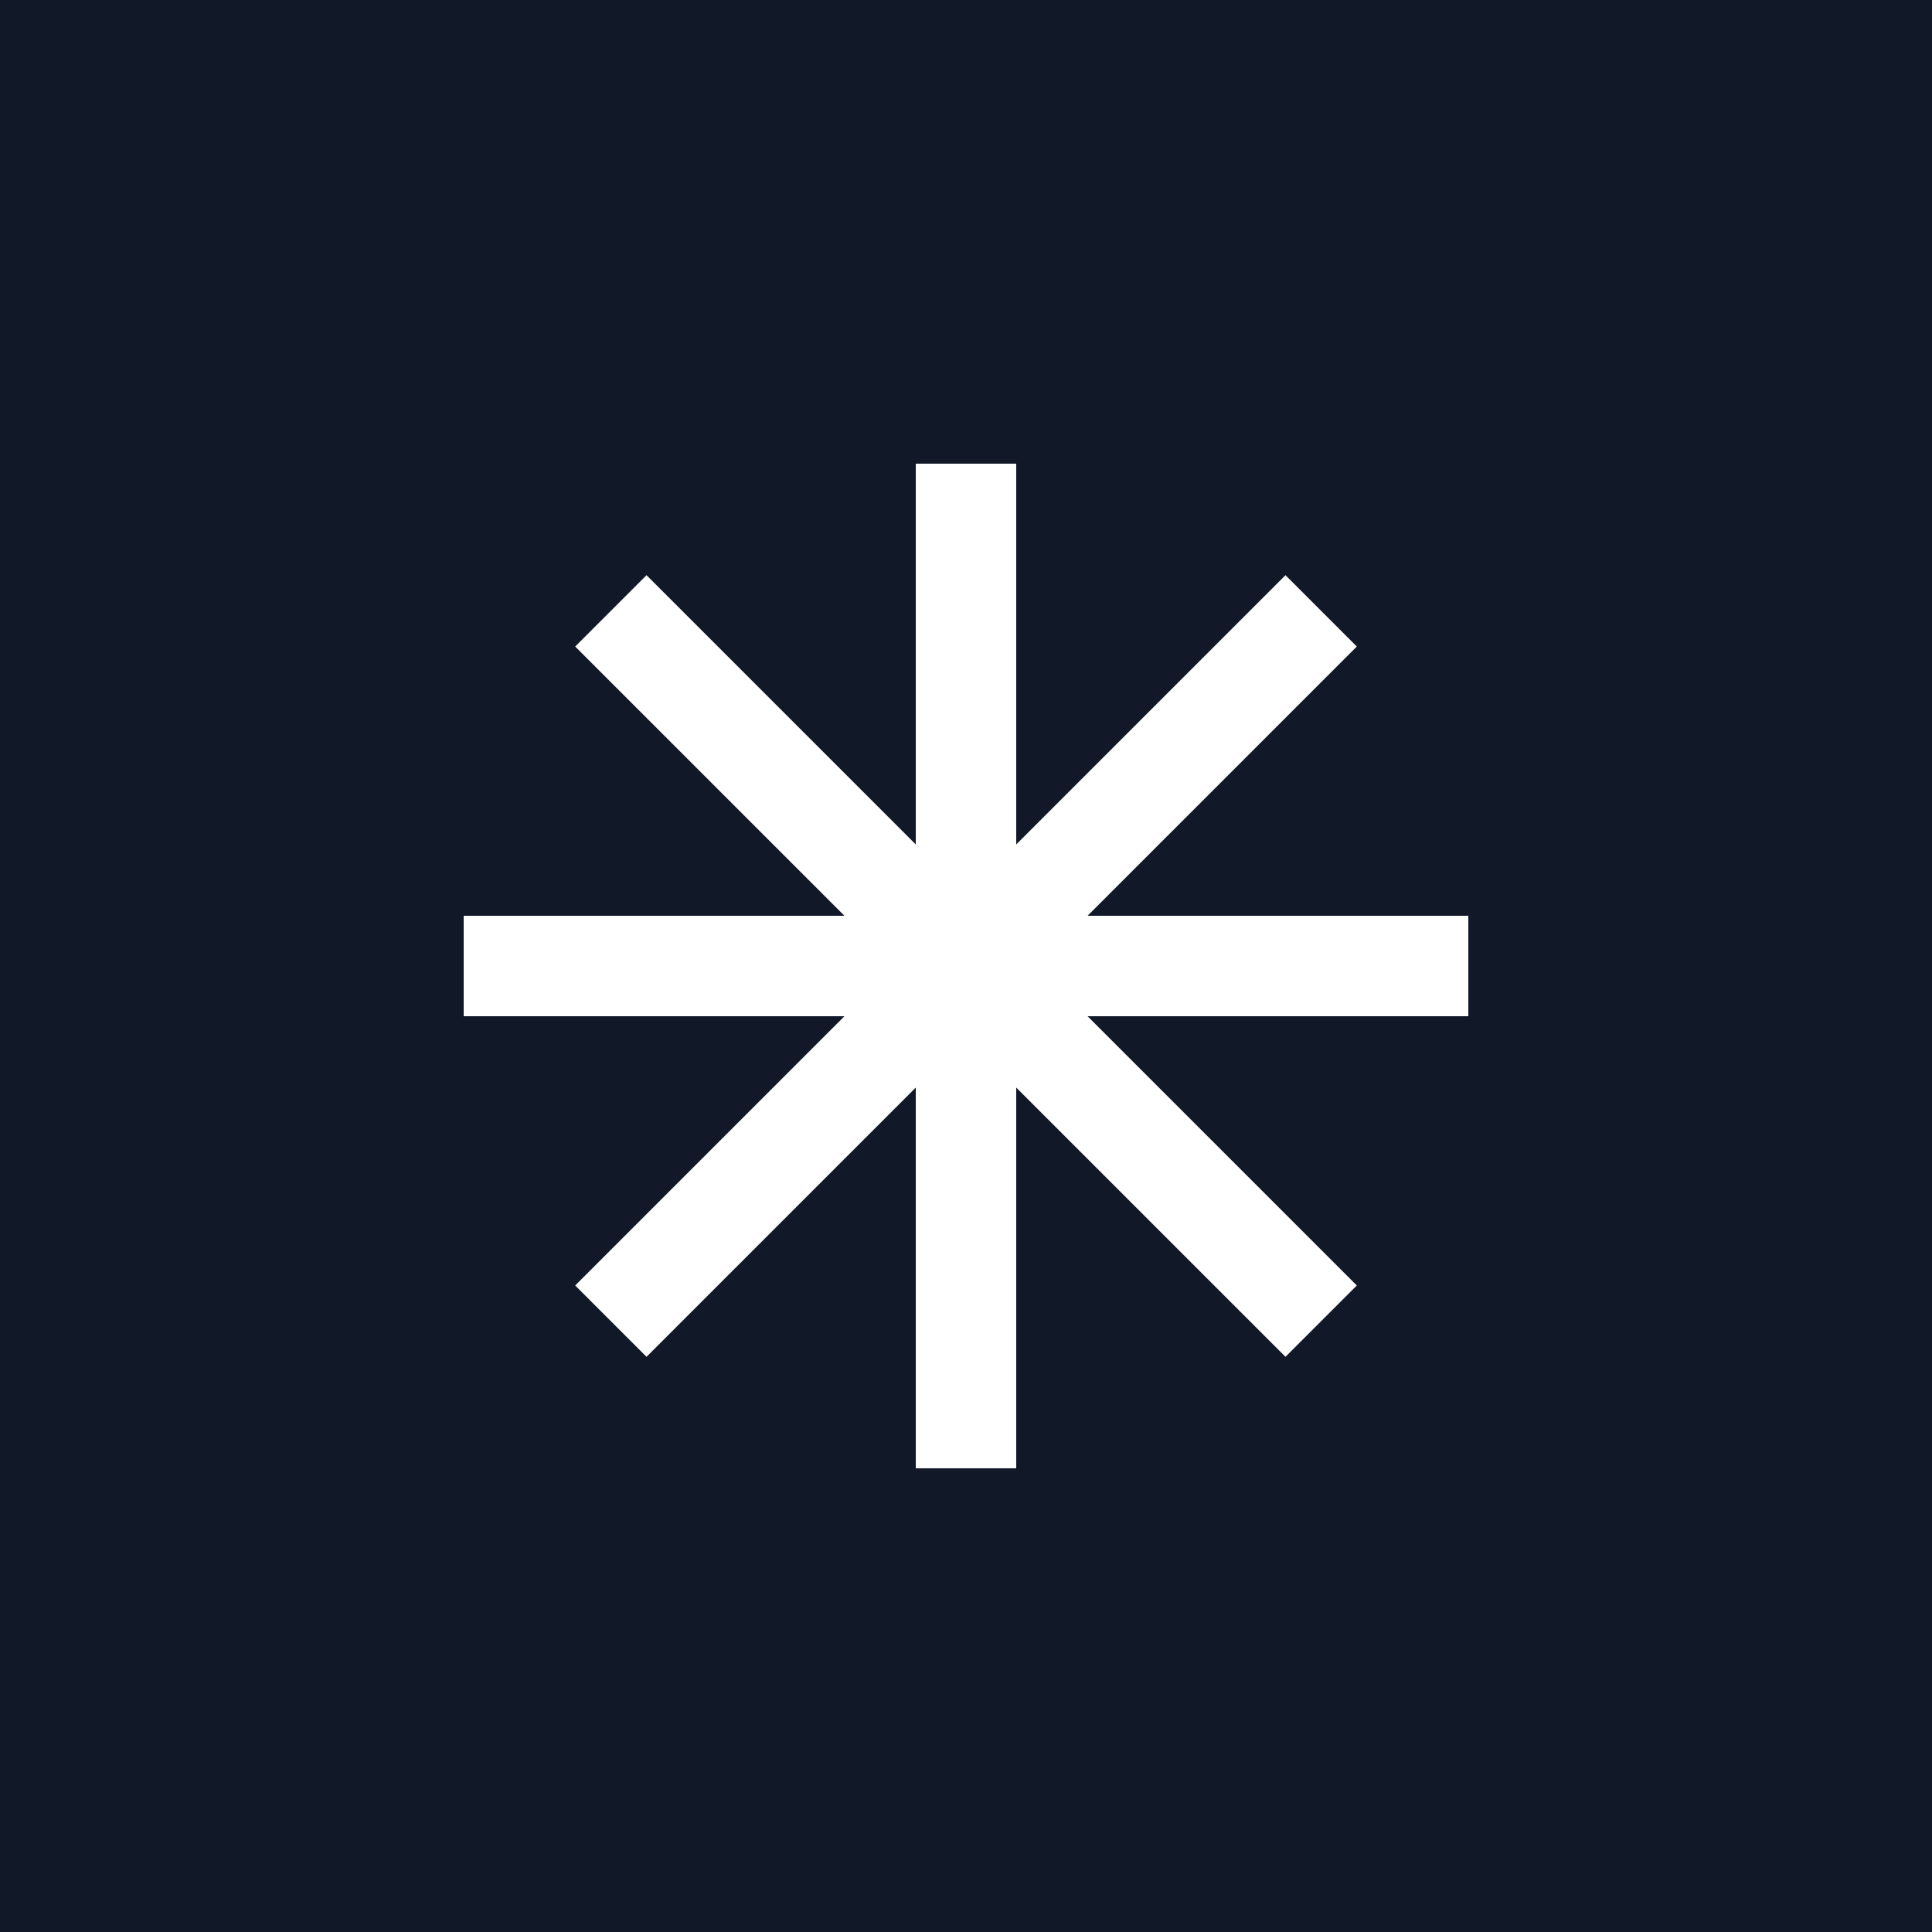
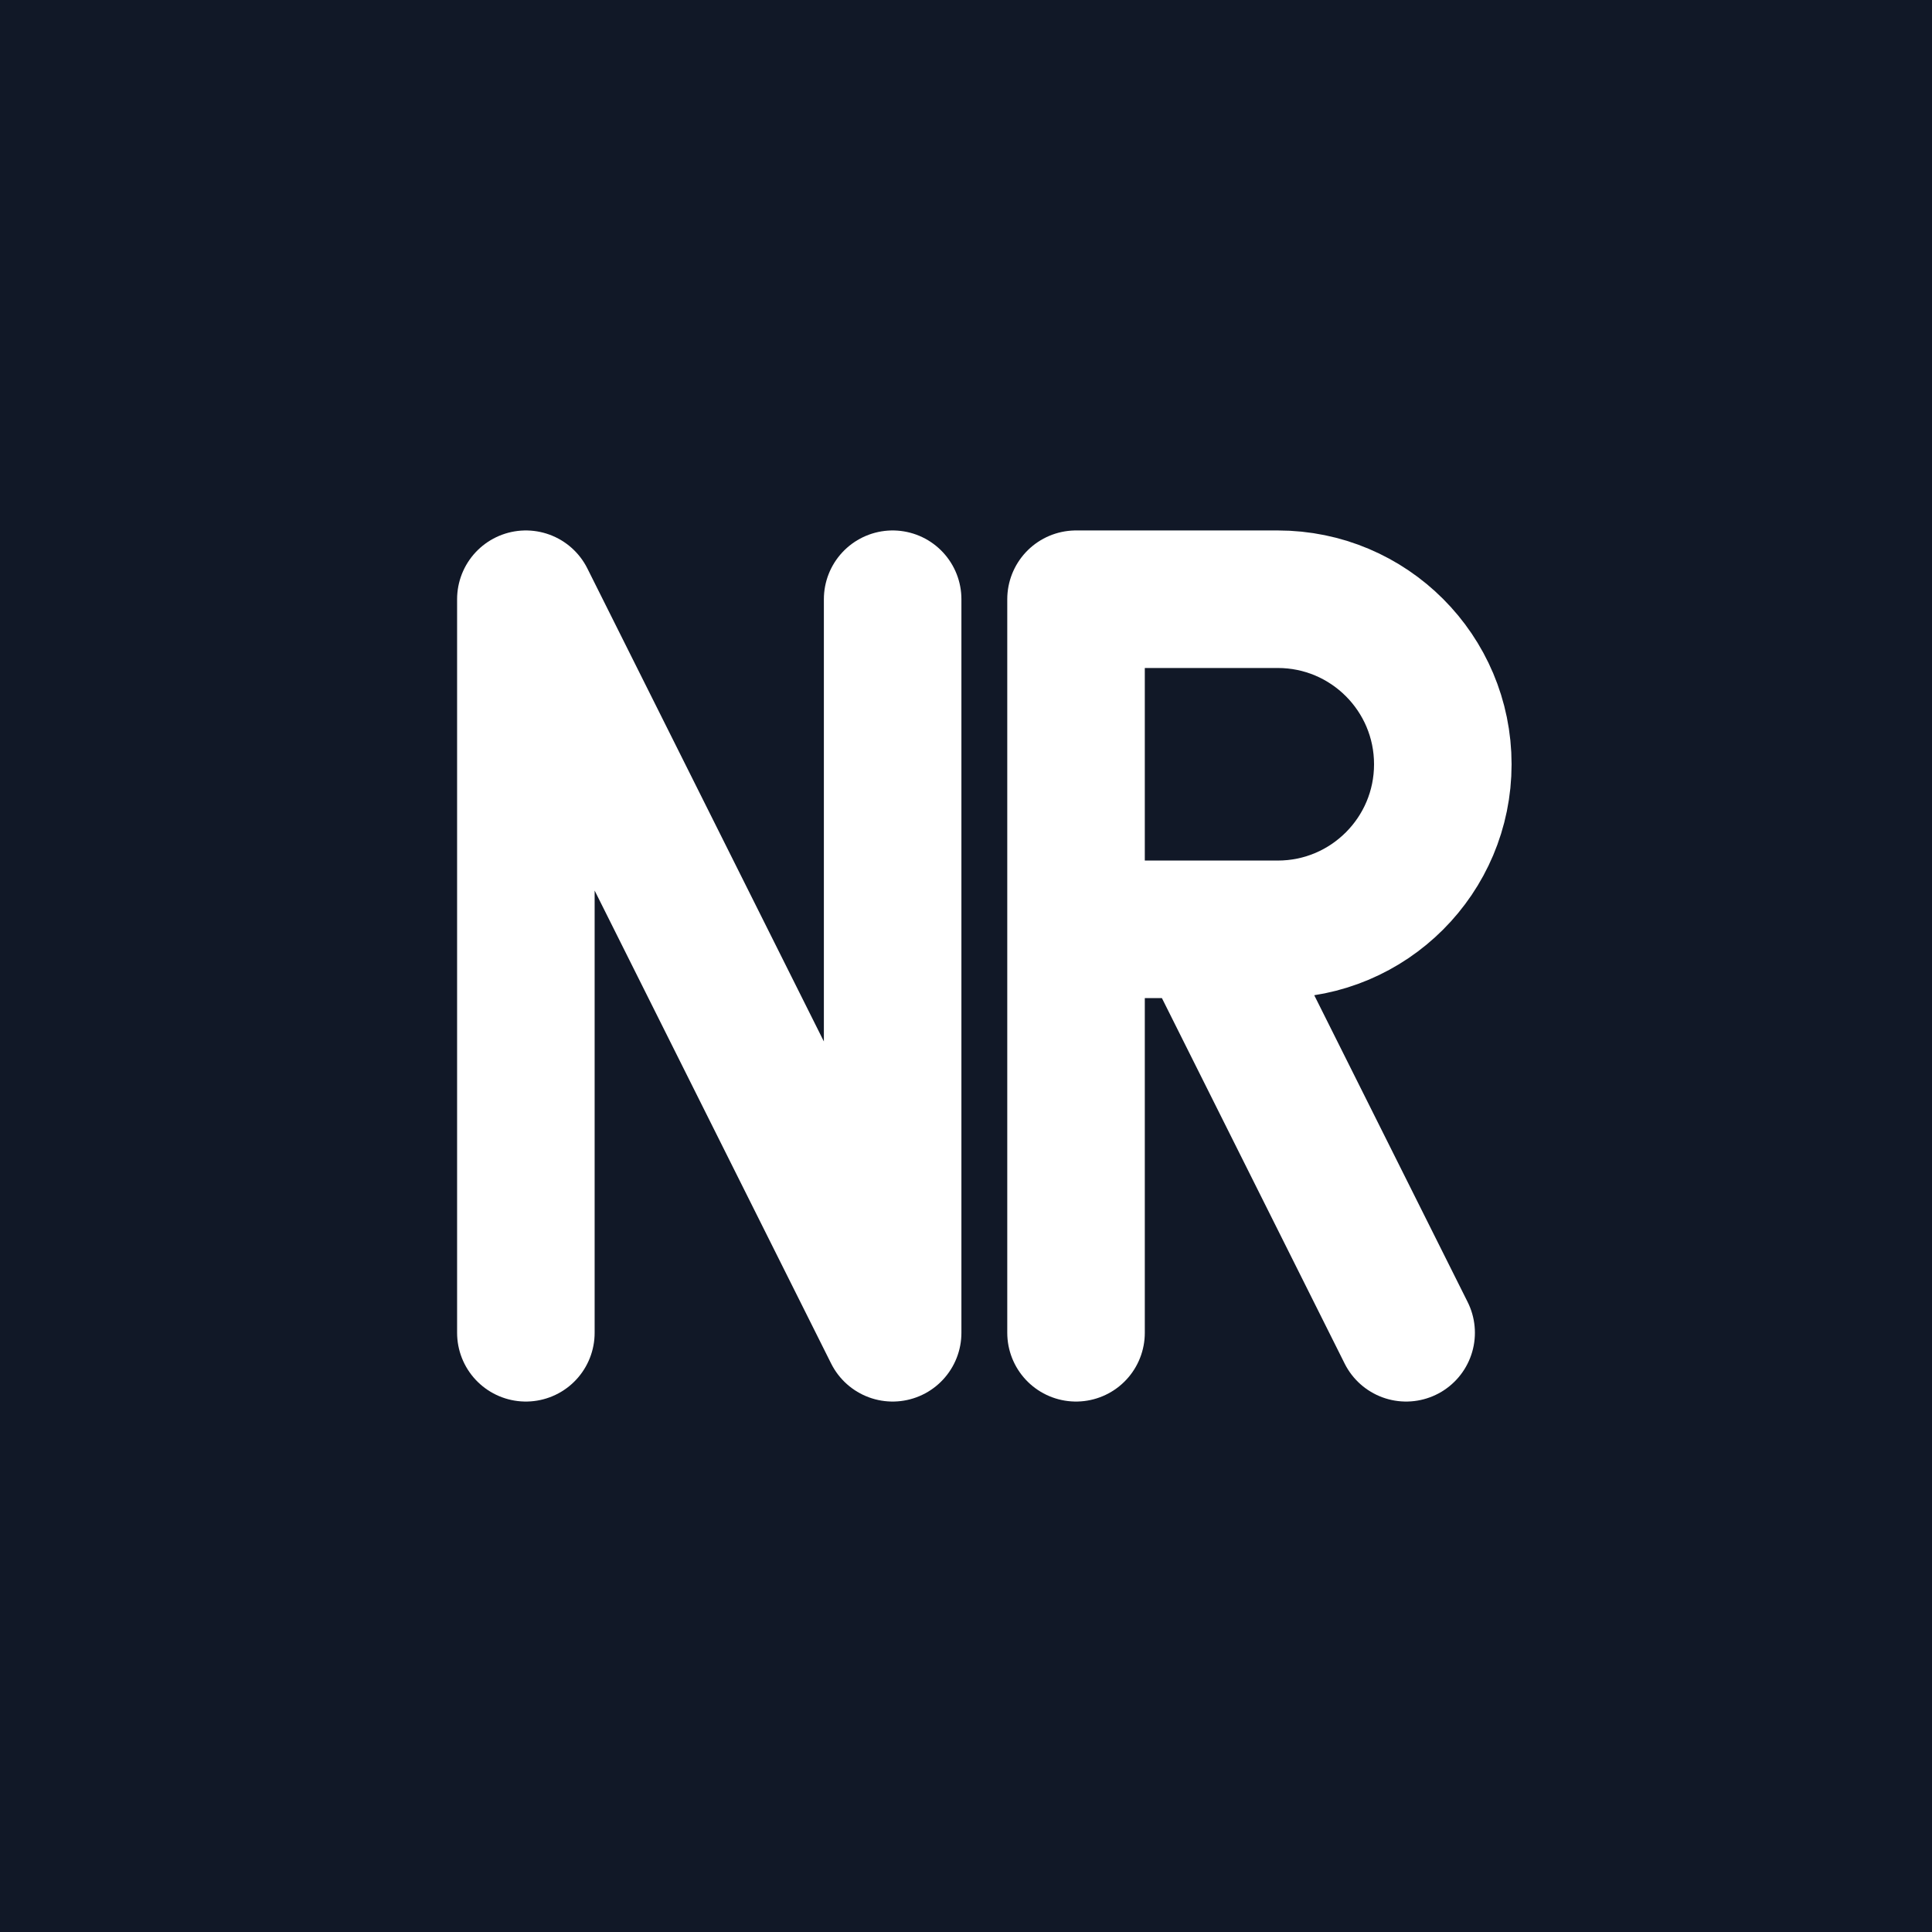
- <svg xmlns="http://www.w3.org/2000/svg" viewBox="0 0 512 512" role="img" aria-label="Multica">
+ <svg xmlns="http://www.w3.org/2000/svg" viewBox="0 0 512 512" role="img" aria-label="NR AI Studio">
  <rect width="512" height="512" fill="#111827" />
-   <polygon fill="#ffffff" transform="translate(122.88 122.88) scale(2.6624)" points="45,62.1 45,100 55,100 55,62.1 81.8,88.9 88.9,81.8 62.1,55 100,55 100,45 62.1,45 88.9,18.2 81.8,11.1 55,37.9 55,0 45,0 45,37.9 18.2,11.1 11.1,18.2 37.9,45 0,45 0,55 37.9,55 11.1,81.8 18.2,88.9" />
+   <g fill="none" stroke="#ffffff" stroke-width="7.5" stroke-linecap="round" stroke-linejoin="round" transform="translate(13 13) scale(4.86)">
+     <path d="M26,70 V30 L46,70 V30" />
+     <path d="M56,70 V30 H67 A9,9 0 0 1 67,48 H56 M63,48 L74,70" />
+   </g>
</svg>
